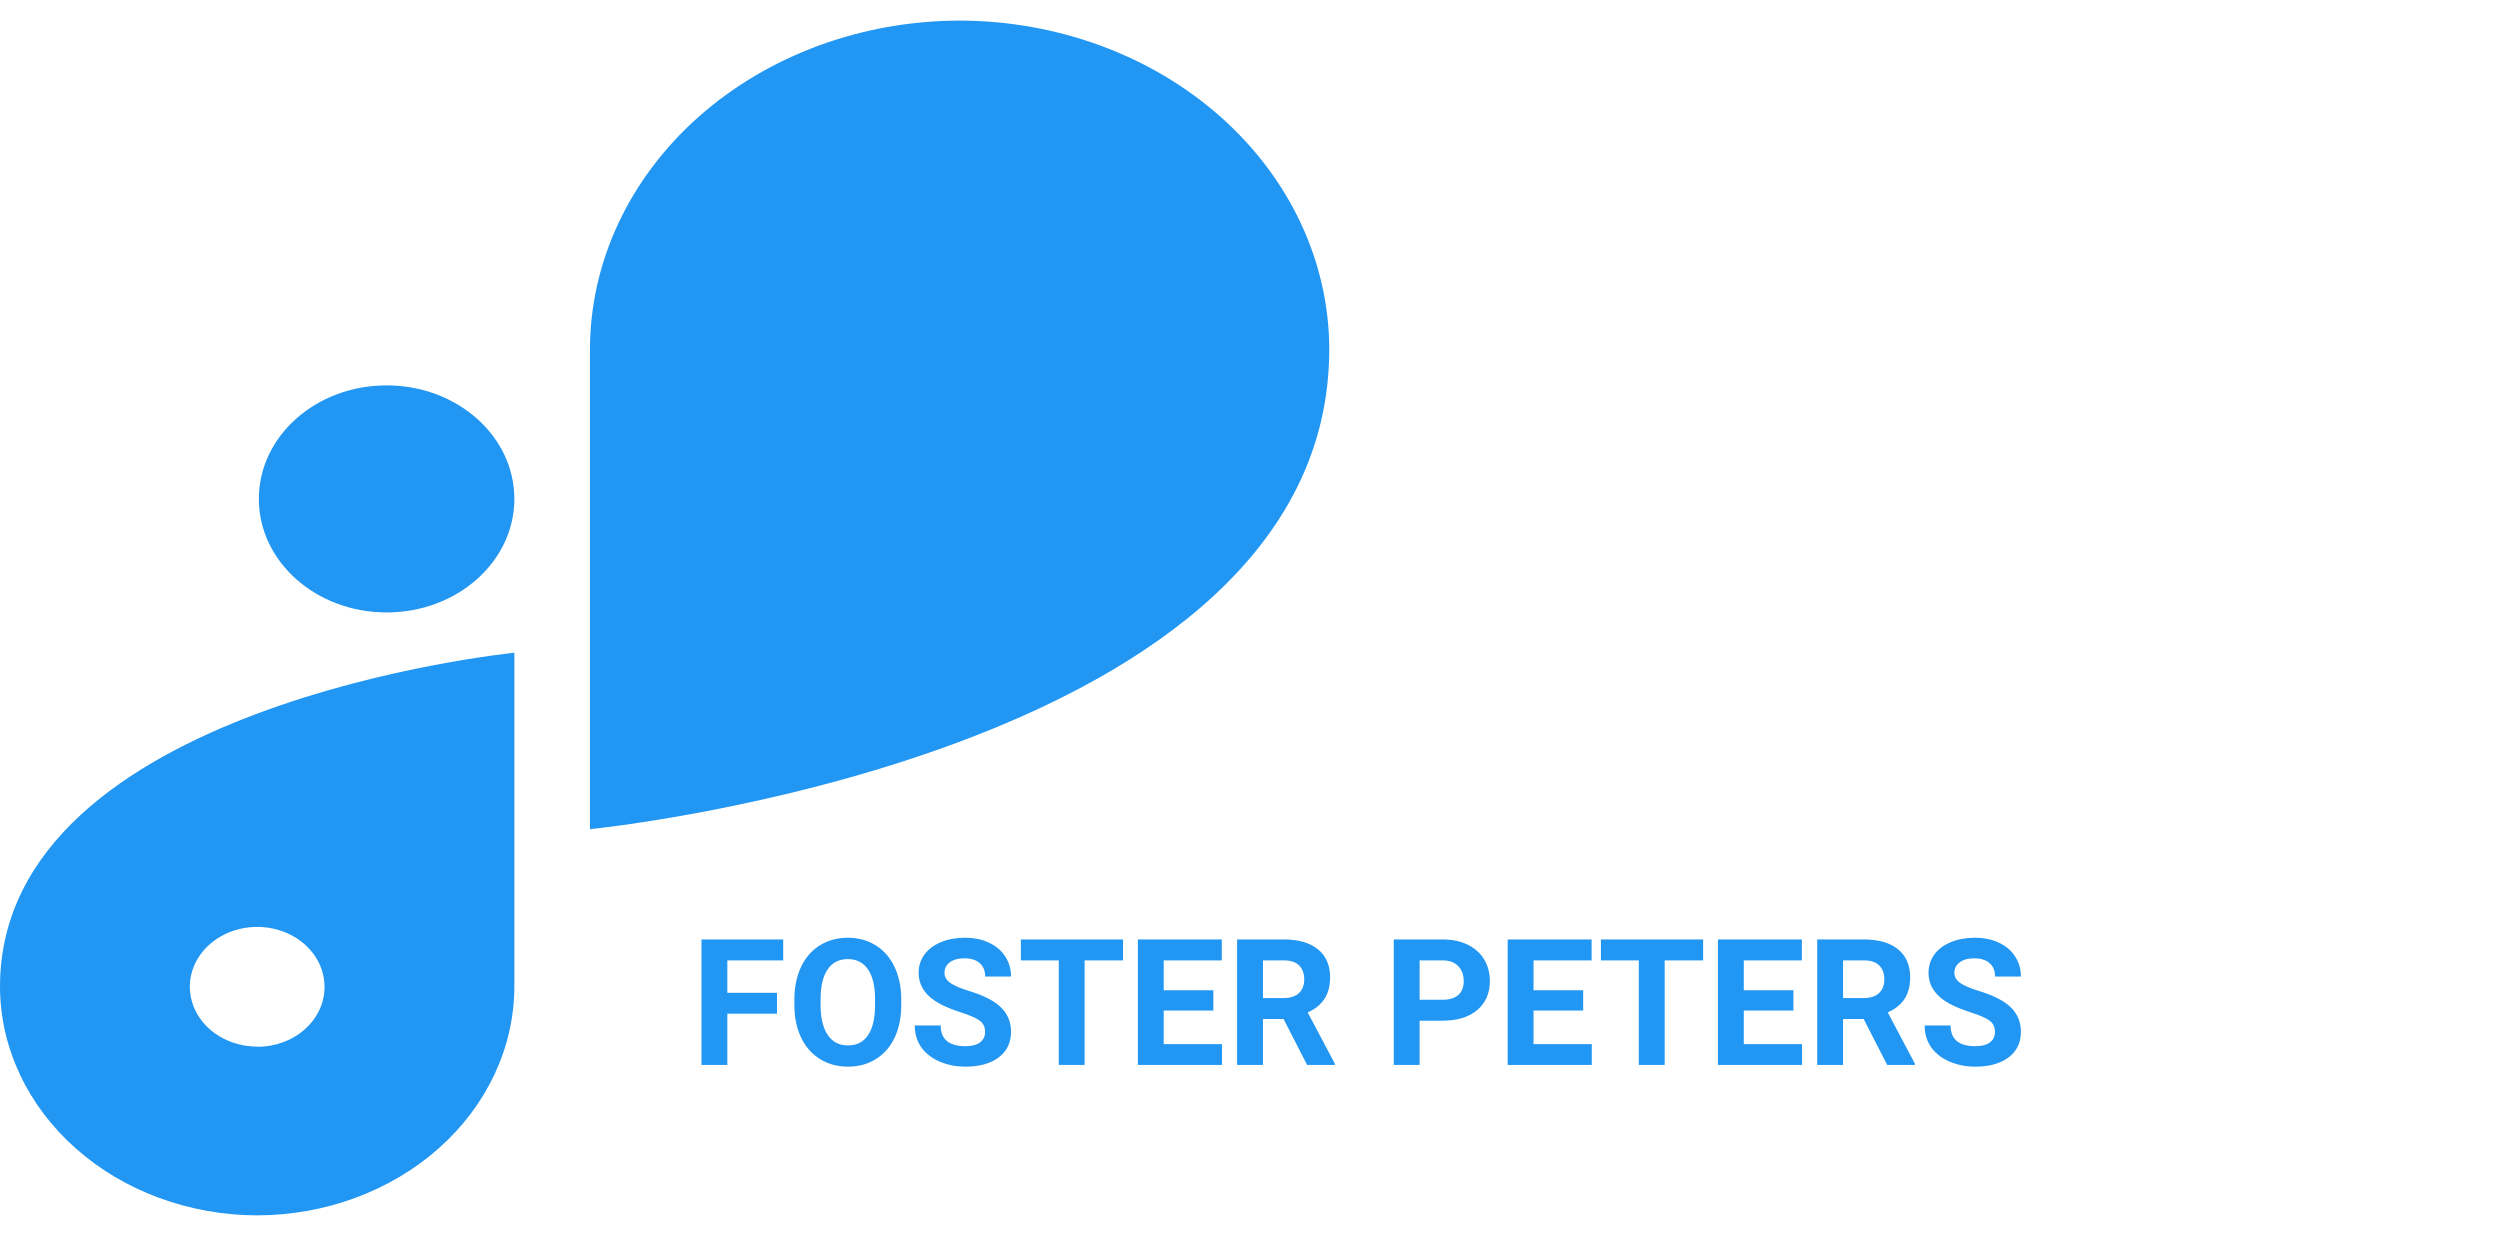
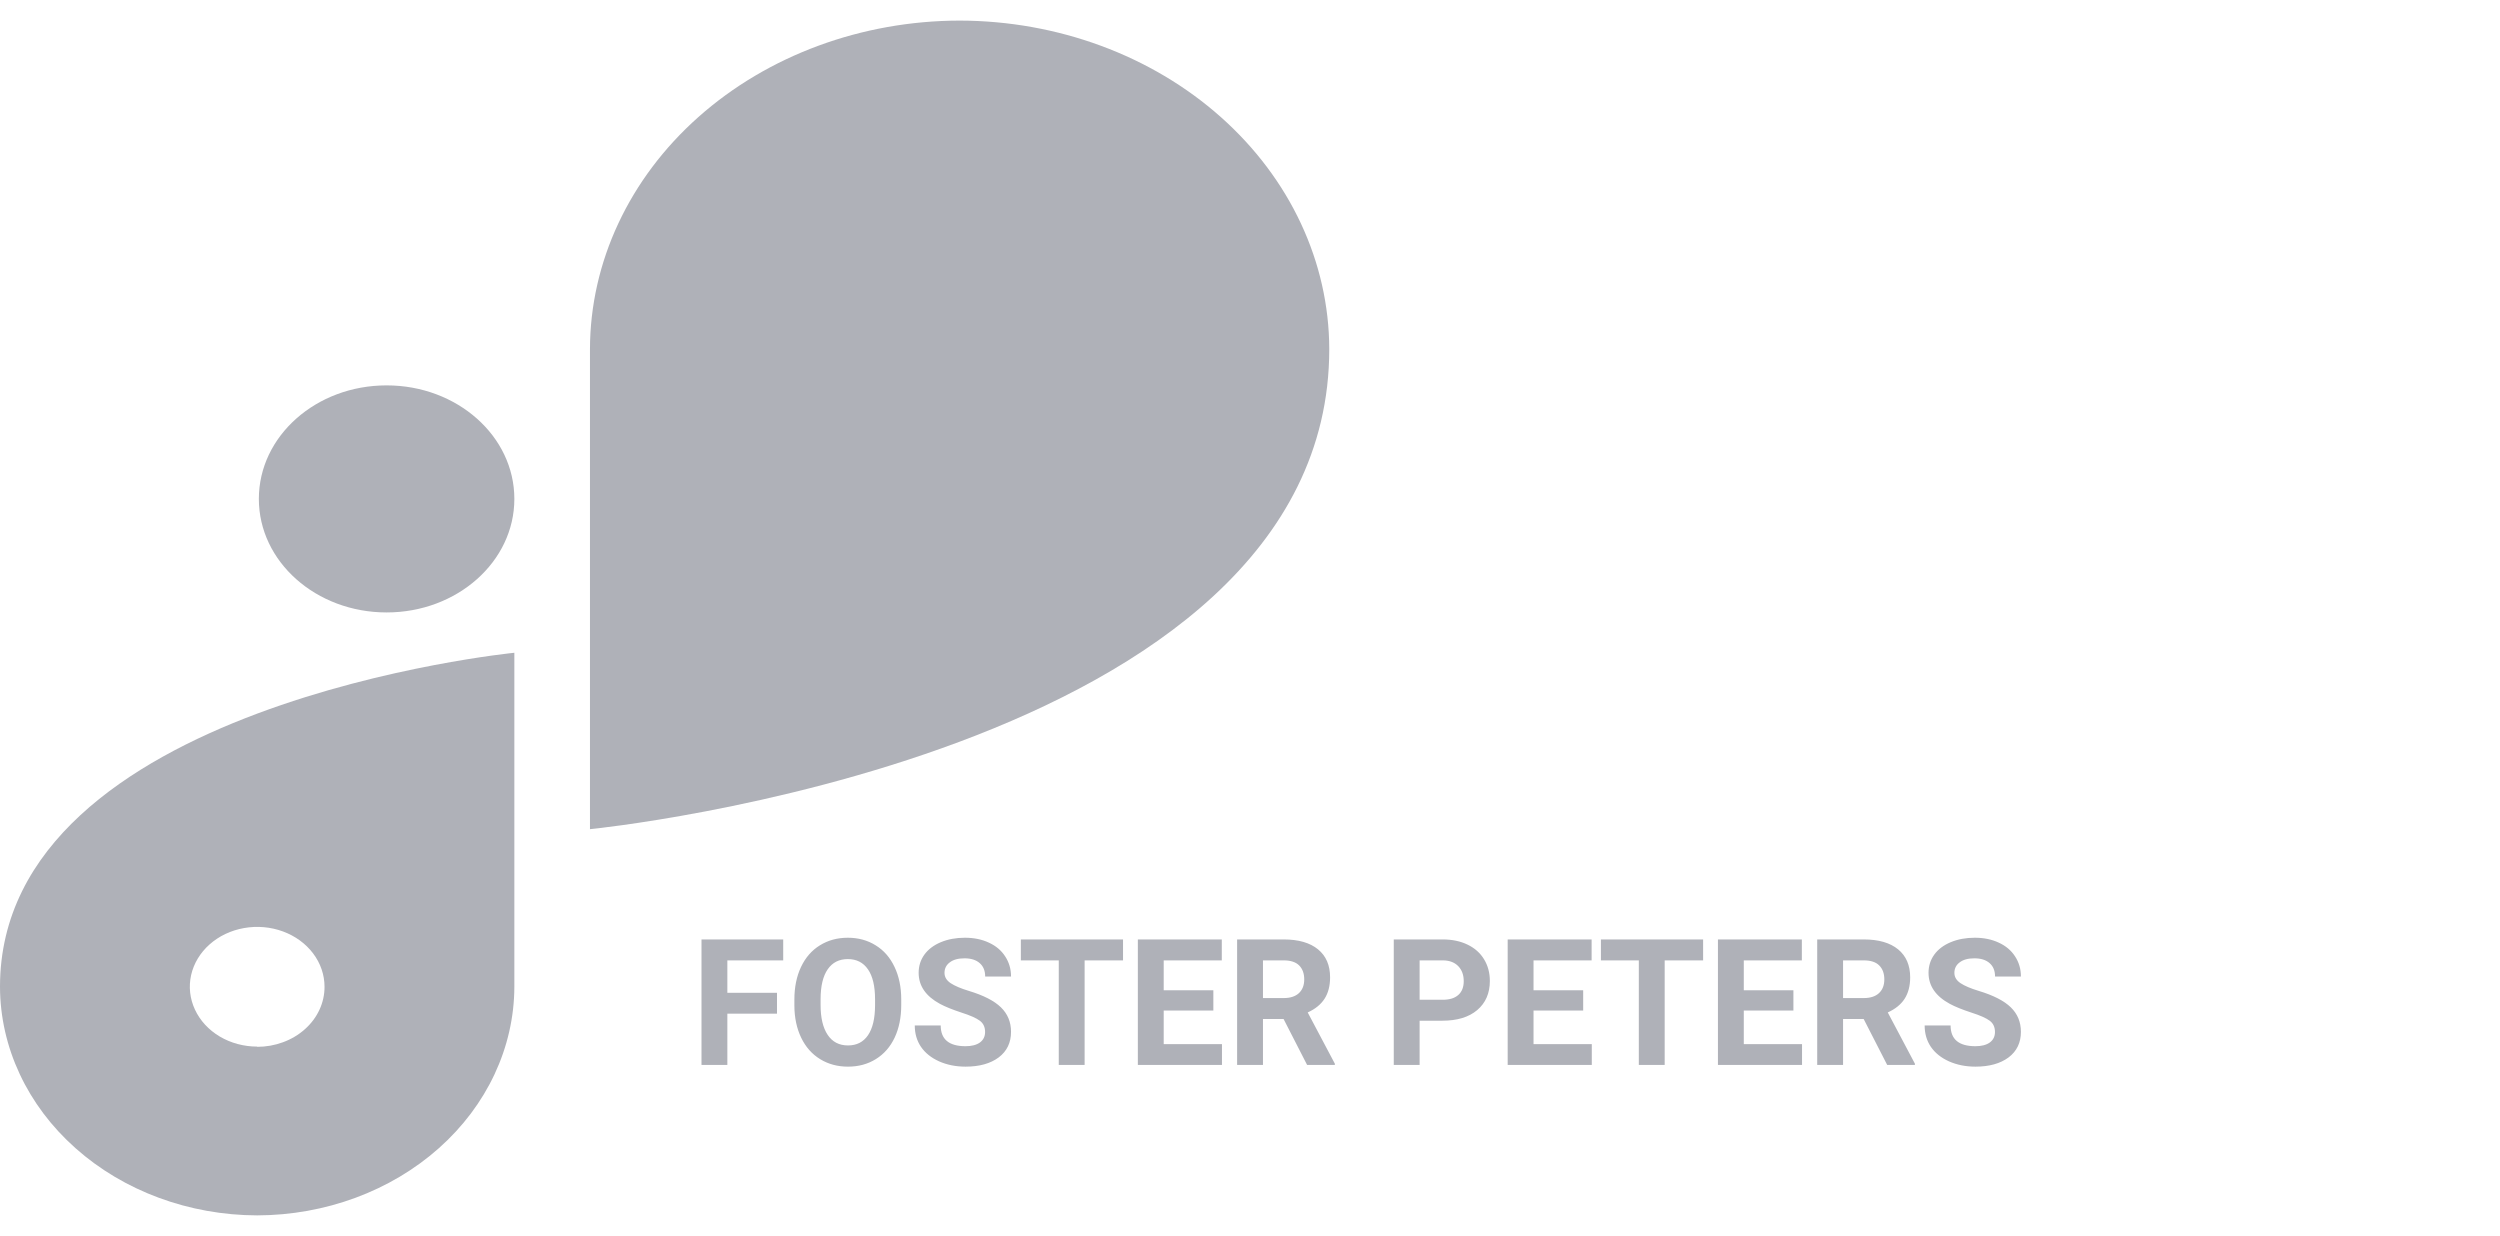
<svg xmlns="http://www.w3.org/2000/svg" width="85" height="42" viewBox="0 0 85 42" fill="none">
-   <path d="M13.146 13.103H13.143C10.745 13.103 8.801 14.83 8.801 16.962V16.964C8.801 19.095 10.745 20.823 13.143 20.823H13.146C15.544 20.823 17.488 19.095 17.488 16.964V16.962C17.488 14.83 15.544 13.103 13.146 13.103Z" fill="#2196F3" />
-   <path d="M45.195 11.869C45.188 8.909 43.862 6.072 41.507 3.979C39.153 1.886 35.96 0.707 32.63 0.7V0.7C29.298 0.705 26.105 1.884 23.748 3.977C21.392 6.071 20.066 8.908 20.059 11.869V28.192C20.059 28.192 45.192 25.704 45.195 11.872V11.869Z" fill="#2196F3" />
-   <path d="M0 33.55C0.006 35.609 0.929 37.583 2.568 39.039C4.206 40.496 6.427 41.317 8.744 41.323C11.061 41.317 13.281 40.496 14.92 39.04C16.558 37.584 17.482 35.611 17.488 33.552V22.194C17.488 22.194 0 23.927 0 33.55ZM8.744 35.584C8.291 35.584 7.849 35.465 7.472 35.242C7.095 35.018 6.802 34.7 6.629 34.328C6.455 33.956 6.41 33.547 6.498 33.153C6.587 32.758 6.805 32.395 7.125 32.111C7.445 31.826 7.853 31.632 8.297 31.554C8.742 31.475 9.202 31.515 9.62 31.669C10.039 31.823 10.396 32.084 10.648 32.419C10.9 32.754 11.034 33.147 11.034 33.55C11.035 33.817 10.977 34.083 10.862 34.331C10.748 34.578 10.579 34.804 10.366 34.993C10.154 35.183 9.901 35.334 9.622 35.436C9.344 35.539 9.046 35.592 8.744 35.592V35.584Z" fill="#2196F3" />
-   <path d="M26.418 34.464H24.73V36.207H23.851V31.941H26.629V32.653H24.73V33.755H26.418V34.464ZM30.642 34.171C30.642 34.591 30.568 34.959 30.42 35.275C30.271 35.592 30.058 35.836 29.781 36.008C29.506 36.18 29.189 36.266 28.832 36.266C28.478 36.266 28.163 36.181 27.885 36.011C27.608 35.841 27.393 35.599 27.241 35.284C27.089 34.968 27.011 34.604 27.009 34.194V33.983C27.009 33.563 27.085 33.194 27.235 32.876C27.387 32.556 27.601 32.31 27.877 32.141C28.154 31.969 28.47 31.883 28.826 31.883C29.181 31.883 29.497 31.969 29.772 32.141C30.049 32.31 30.263 32.556 30.414 32.876C30.566 33.194 30.642 33.562 30.642 33.98V34.171ZM29.752 33.977C29.752 33.53 29.672 33.19 29.511 32.958C29.351 32.725 29.123 32.609 28.826 32.609C28.531 32.609 28.303 32.724 28.143 32.955C27.983 33.184 27.902 33.519 27.9 33.963V34.171C27.9 34.606 27.98 34.944 28.14 35.184C28.3 35.425 28.531 35.545 28.832 35.545C29.127 35.545 29.353 35.43 29.511 35.199C29.67 34.967 29.75 34.629 29.752 34.185V33.977ZM33.493 35.088C33.493 34.922 33.434 34.795 33.317 34.707C33.2 34.617 32.989 34.523 32.684 34.426C32.38 34.326 32.138 34.228 31.961 34.133C31.476 33.871 31.234 33.518 31.234 33.075C31.234 32.845 31.299 32.639 31.427 32.46C31.558 32.278 31.745 32.137 31.987 32.035C32.231 31.933 32.505 31.883 32.807 31.883C33.112 31.883 33.383 31.938 33.622 32.05C33.86 32.159 34.045 32.314 34.175 32.516C34.308 32.717 34.375 32.945 34.375 33.201H33.496C33.496 33.006 33.434 32.854 33.311 32.747C33.188 32.638 33.015 32.583 32.793 32.583C32.578 32.583 32.411 32.629 32.292 32.721C32.172 32.81 32.113 32.93 32.113 33.078C32.113 33.217 32.182 33.333 32.321 33.427C32.462 33.52 32.668 33.608 32.939 33.69C33.439 33.841 33.803 34.027 34.032 34.25C34.26 34.472 34.375 34.75 34.375 35.082C34.375 35.451 34.235 35.741 33.956 35.952C33.676 36.161 33.3 36.266 32.828 36.266C32.5 36.266 32.201 36.206 31.931 36.087C31.662 35.966 31.456 35.801 31.313 35.592C31.172 35.383 31.102 35.141 31.102 34.865H31.984C31.984 35.336 32.265 35.571 32.828 35.571C33.037 35.571 33.2 35.529 33.317 35.445C33.434 35.359 33.493 35.24 33.493 35.088ZM38.183 32.653H36.877V36.207H35.998V32.653H34.709V31.941H38.183V32.653ZM41.254 34.358H39.566V35.501H41.547V36.207H38.687V31.941H41.541V32.653H39.566V33.67H41.254V34.358ZM43.641 34.645H42.941V36.207H42.062V31.941H43.647C44.151 31.941 44.54 32.054 44.813 32.278C45.087 32.503 45.223 32.82 45.223 33.23C45.223 33.521 45.16 33.764 45.033 33.96C44.908 34.153 44.718 34.307 44.462 34.423L45.385 36.166V36.207H44.441L43.641 34.645ZM42.941 33.934H43.65C43.871 33.934 44.042 33.878 44.163 33.767C44.284 33.653 44.344 33.498 44.344 33.301C44.344 33.099 44.287 32.941 44.172 32.826C44.058 32.711 43.883 32.653 43.647 32.653H42.941V33.934ZM48.267 34.704V36.207H47.388V31.941H49.052C49.373 31.941 49.654 32 49.896 32.117C50.14 32.234 50.328 32.401 50.459 32.618C50.59 32.833 50.655 33.078 50.655 33.353C50.655 33.771 50.511 34.101 50.224 34.344C49.939 34.584 49.544 34.704 49.038 34.704H48.267ZM48.267 33.992H49.052C49.285 33.992 49.462 33.937 49.583 33.828C49.706 33.719 49.767 33.562 49.767 33.359C49.767 33.15 49.706 32.981 49.583 32.852C49.46 32.724 49.29 32.657 49.073 32.653H48.267V33.992ZM53.828 34.358H52.14V35.501H54.121V36.207H51.261V31.941H54.115V32.653H52.14V33.67H53.828V34.358ZM57.906 32.653H56.599V36.207H55.72V32.653H54.431V31.941H57.906V32.653ZM60.976 34.358H59.289V35.501H61.269V36.207H58.41V31.941H61.263V32.653H59.289V33.67H60.976V34.358ZM63.364 34.645H62.664V36.207H61.785V31.941H63.37C63.874 31.941 64.262 32.054 64.536 32.278C64.809 32.503 64.946 32.82 64.946 33.23C64.946 33.521 64.882 33.764 64.756 33.96C64.631 34.153 64.44 34.307 64.184 34.423L65.107 36.166V36.207H64.164L63.364 34.645ZM62.664 33.934H63.373C63.593 33.934 63.764 33.878 63.885 33.767C64.007 33.653 64.067 33.498 64.067 33.301C64.067 33.099 64.01 32.941 63.894 32.826C63.781 32.711 63.606 32.653 63.37 32.653H62.664V33.934ZM67.829 35.088C67.829 34.922 67.77 34.795 67.653 34.707C67.536 34.617 67.325 34.523 67.02 34.426C66.716 34.326 66.474 34.228 66.297 34.133C65.812 33.871 65.57 33.518 65.57 33.075C65.57 32.845 65.635 32.639 65.763 32.46C65.894 32.278 66.081 32.137 66.323 32.035C66.567 31.933 66.841 31.883 67.143 31.883C67.448 31.883 67.719 31.938 67.958 32.05C68.196 32.159 68.381 32.314 68.511 32.516C68.644 32.717 68.711 32.945 68.711 33.201H67.832C67.832 33.006 67.77 32.854 67.647 32.747C67.524 32.638 67.351 32.583 67.129 32.583C66.914 32.583 66.747 32.629 66.628 32.721C66.508 32.81 66.449 32.93 66.449 33.078C66.449 33.217 66.518 33.333 66.657 33.427C66.797 33.52 67.004 33.608 67.275 33.69C67.775 33.841 68.139 34.027 68.368 34.25C68.596 34.472 68.711 34.75 68.711 35.082C68.711 35.451 68.571 35.741 68.292 35.952C68.012 36.161 67.636 36.266 67.164 36.266C66.836 36.266 66.537 36.206 66.267 36.087C65.998 35.966 65.792 35.801 65.649 35.592C65.508 35.383 65.438 35.141 65.438 34.865H66.32C66.32 35.336 66.601 35.571 67.164 35.571C67.373 35.571 67.536 35.529 67.653 35.445C67.77 35.359 67.829 35.24 67.829 35.088Z" fill="#2196F3" />
+   <path d="M13.146 13.103H13.143C10.745 13.103 8.801 14.83 8.801 16.962V16.964C8.801 19.095 10.745 20.823 13.143 20.823H13.146C15.544 20.823 17.488 19.095 17.488 16.964V16.962C17.488 14.83 15.544 13.103 13.146 13.103Z" fill="#AFB1B8" />
+   <path d="M45.195 11.869C45.188 8.909 43.862 6.072 41.507 3.979C39.153 1.886 35.96 0.707 32.63 0.7V0.7C29.298 0.705 26.105 1.884 23.748 3.977C21.392 6.071 20.066 8.908 20.059 11.869V28.192C20.059 28.192 45.192 25.704 45.195 11.872V11.869Z" fill="#AFB1B8" />
+   <path d="M0 33.55C0.006 35.609 0.929 37.583 2.568 39.039C4.206 40.496 6.427 41.317 8.744 41.323C11.061 41.317 13.281 40.496 14.92 39.04C16.558 37.584 17.482 35.611 17.488 33.552V22.194C17.488 22.194 0 23.927 0 33.55ZM8.744 35.584C8.291 35.584 7.849 35.465 7.472 35.242C7.095 35.018 6.802 34.7 6.629 34.328C6.455 33.956 6.41 33.547 6.498 33.153C6.587 32.758 6.805 32.395 7.125 32.111C7.445 31.826 7.853 31.632 8.297 31.554C8.742 31.475 9.202 31.515 9.62 31.669C10.039 31.823 10.396 32.084 10.648 32.419C10.9 32.754 11.034 33.147 11.034 33.55C11.035 33.817 10.977 34.083 10.862 34.331C10.748 34.578 10.579 34.804 10.366 34.993C10.154 35.183 9.901 35.334 9.622 35.436C9.344 35.539 9.046 35.592 8.744 35.592V35.584Z" fill="#AFB1B8" />
+   <path d="M26.418 34.464H24.73V36.207H23.851V31.941H26.629V32.653H24.73V33.755H26.418V34.464ZM30.642 34.171C30.642 34.591 30.568 34.959 30.42 35.275C30.271 35.592 30.058 35.836 29.781 36.008C29.506 36.18 29.189 36.266 28.832 36.266C28.478 36.266 28.163 36.181 27.885 36.011C27.608 35.841 27.393 35.599 27.241 35.284C27.089 34.968 27.011 34.604 27.009 34.194V33.983C27.009 33.563 27.085 33.194 27.235 32.876C27.387 32.556 27.601 32.31 27.877 32.141C28.154 31.969 28.47 31.883 28.826 31.883C29.181 31.883 29.497 31.969 29.772 32.141C30.049 32.31 30.263 32.556 30.414 32.876C30.566 33.194 30.642 33.562 30.642 33.98V34.171ZM29.752 33.977C29.752 33.53 29.672 33.19 29.511 32.958C29.351 32.725 29.123 32.609 28.826 32.609C28.531 32.609 28.303 32.724 28.143 32.955C27.983 33.184 27.902 33.519 27.9 33.963V34.171C27.9 34.606 27.98 34.944 28.14 35.184C28.3 35.425 28.531 35.545 28.832 35.545C29.127 35.545 29.353 35.43 29.511 35.199C29.67 34.967 29.75 34.629 29.752 34.185V33.977ZM33.493 35.088C33.493 34.922 33.434 34.795 33.317 34.707C33.2 34.617 32.989 34.523 32.684 34.426C32.38 34.326 32.138 34.228 31.961 34.133C31.476 33.871 31.234 33.518 31.234 33.075C31.234 32.845 31.299 32.639 31.427 32.46C31.558 32.278 31.745 32.137 31.987 32.035C32.231 31.933 32.505 31.883 32.807 31.883C33.112 31.883 33.383 31.938 33.622 32.05C33.86 32.159 34.045 32.314 34.175 32.516C34.308 32.717 34.375 32.945 34.375 33.201H33.496C33.496 33.006 33.434 32.854 33.311 32.747C33.188 32.638 33.015 32.583 32.793 32.583C32.578 32.583 32.411 32.629 32.292 32.721C32.172 32.81 32.113 32.93 32.113 33.078C32.113 33.217 32.182 33.333 32.321 33.427C32.462 33.52 32.668 33.608 32.939 33.69C33.439 33.841 33.803 34.027 34.032 34.25C34.26 34.472 34.375 34.75 34.375 35.082C34.375 35.451 34.235 35.741 33.956 35.952C33.676 36.161 33.3 36.266 32.828 36.266C32.5 36.266 32.201 36.206 31.931 36.087C31.662 35.966 31.456 35.801 31.313 35.592C31.172 35.383 31.102 35.141 31.102 34.865H31.984C31.984 35.336 32.265 35.571 32.828 35.571C33.037 35.571 33.2 35.529 33.317 35.445C33.434 35.359 33.493 35.24 33.493 35.088ZM38.183 32.653H36.877V36.207H35.998V32.653H34.709V31.941H38.183V32.653ZM41.254 34.358H39.566V35.501H41.547V36.207H38.687V31.941H41.541V32.653H39.566V33.67H41.254V34.358ZM43.641 34.645H42.941V36.207H42.062V31.941H43.647C44.151 31.941 44.54 32.054 44.813 32.278C45.087 32.503 45.223 32.82 45.223 33.23C45.223 33.521 45.16 33.764 45.033 33.96C44.908 34.153 44.718 34.307 44.462 34.423L45.385 36.166V36.207H44.441L43.641 34.645ZM42.941 33.934H43.65C43.871 33.934 44.042 33.878 44.163 33.767C44.284 33.653 44.344 33.498 44.344 33.301C44.344 33.099 44.287 32.941 44.172 32.826C44.058 32.711 43.883 32.653 43.647 32.653H42.941V33.934ZM48.267 34.704V36.207H47.388V31.941H49.052C49.373 31.941 49.654 32 49.896 32.117C50.14 32.234 50.328 32.401 50.459 32.618C50.59 32.833 50.655 33.078 50.655 33.353C50.655 33.771 50.511 34.101 50.224 34.344C49.939 34.584 49.544 34.704 49.038 34.704H48.267ZM48.267 33.992H49.052C49.285 33.992 49.462 33.937 49.583 33.828C49.706 33.719 49.767 33.562 49.767 33.359C49.767 33.15 49.706 32.981 49.583 32.852C49.46 32.724 49.29 32.657 49.073 32.653H48.267V33.992ZM53.828 34.358H52.14V35.501H54.121V36.207H51.261V31.941H54.115V32.653H52.14V33.67H53.828V34.358ZM57.906 32.653H56.599V36.207H55.72V32.653H54.431V31.941H57.906V32.653ZM60.976 34.358H59.289V35.501H61.269V36.207H58.41V31.941H61.263V32.653H59.289V33.67H60.976V34.358ZM63.364 34.645H62.664V36.207H61.785V31.941H63.37C63.874 31.941 64.262 32.054 64.536 32.278C64.809 32.503 64.946 32.82 64.946 33.23C64.946 33.521 64.882 33.764 64.756 33.96C64.631 34.153 64.44 34.307 64.184 34.423L65.107 36.166V36.207H64.164L63.364 34.645ZM62.664 33.934H63.373C63.593 33.934 63.764 33.878 63.885 33.767C64.007 33.653 64.067 33.498 64.067 33.301C64.067 33.099 64.01 32.941 63.894 32.826C63.781 32.711 63.606 32.653 63.37 32.653H62.664V33.934ZM67.829 35.088C67.829 34.922 67.77 34.795 67.653 34.707C67.536 34.617 67.325 34.523 67.02 34.426C66.716 34.326 66.474 34.228 66.297 34.133C65.812 33.871 65.57 33.518 65.57 33.075C65.57 32.845 65.635 32.639 65.763 32.46C65.894 32.278 66.081 32.137 66.323 32.035C66.567 31.933 66.841 31.883 67.143 31.883C67.448 31.883 67.719 31.938 67.958 32.05C68.196 32.159 68.381 32.314 68.511 32.516C68.644 32.717 68.711 32.945 68.711 33.201H67.832C67.832 33.006 67.77 32.854 67.647 32.747C67.524 32.638 67.351 32.583 67.129 32.583C66.914 32.583 66.747 32.629 66.628 32.721C66.508 32.81 66.449 32.93 66.449 33.078C66.449 33.217 66.518 33.333 66.657 33.427C66.797 33.52 67.004 33.608 67.275 33.69C67.775 33.841 68.139 34.027 68.368 34.25C68.596 34.472 68.711 34.75 68.711 35.082C68.711 35.451 68.571 35.741 68.292 35.952C68.012 36.161 67.636 36.266 67.164 36.266C66.836 36.266 66.537 36.206 66.267 36.087C65.998 35.966 65.792 35.801 65.649 35.592C65.508 35.383 65.438 35.141 65.438 34.865H66.32C66.32 35.336 66.601 35.571 67.164 35.571C67.373 35.571 67.536 35.529 67.653 35.445C67.77 35.359 67.829 35.24 67.829 35.088Z" fill="#AFB1B8" />
</svg>
